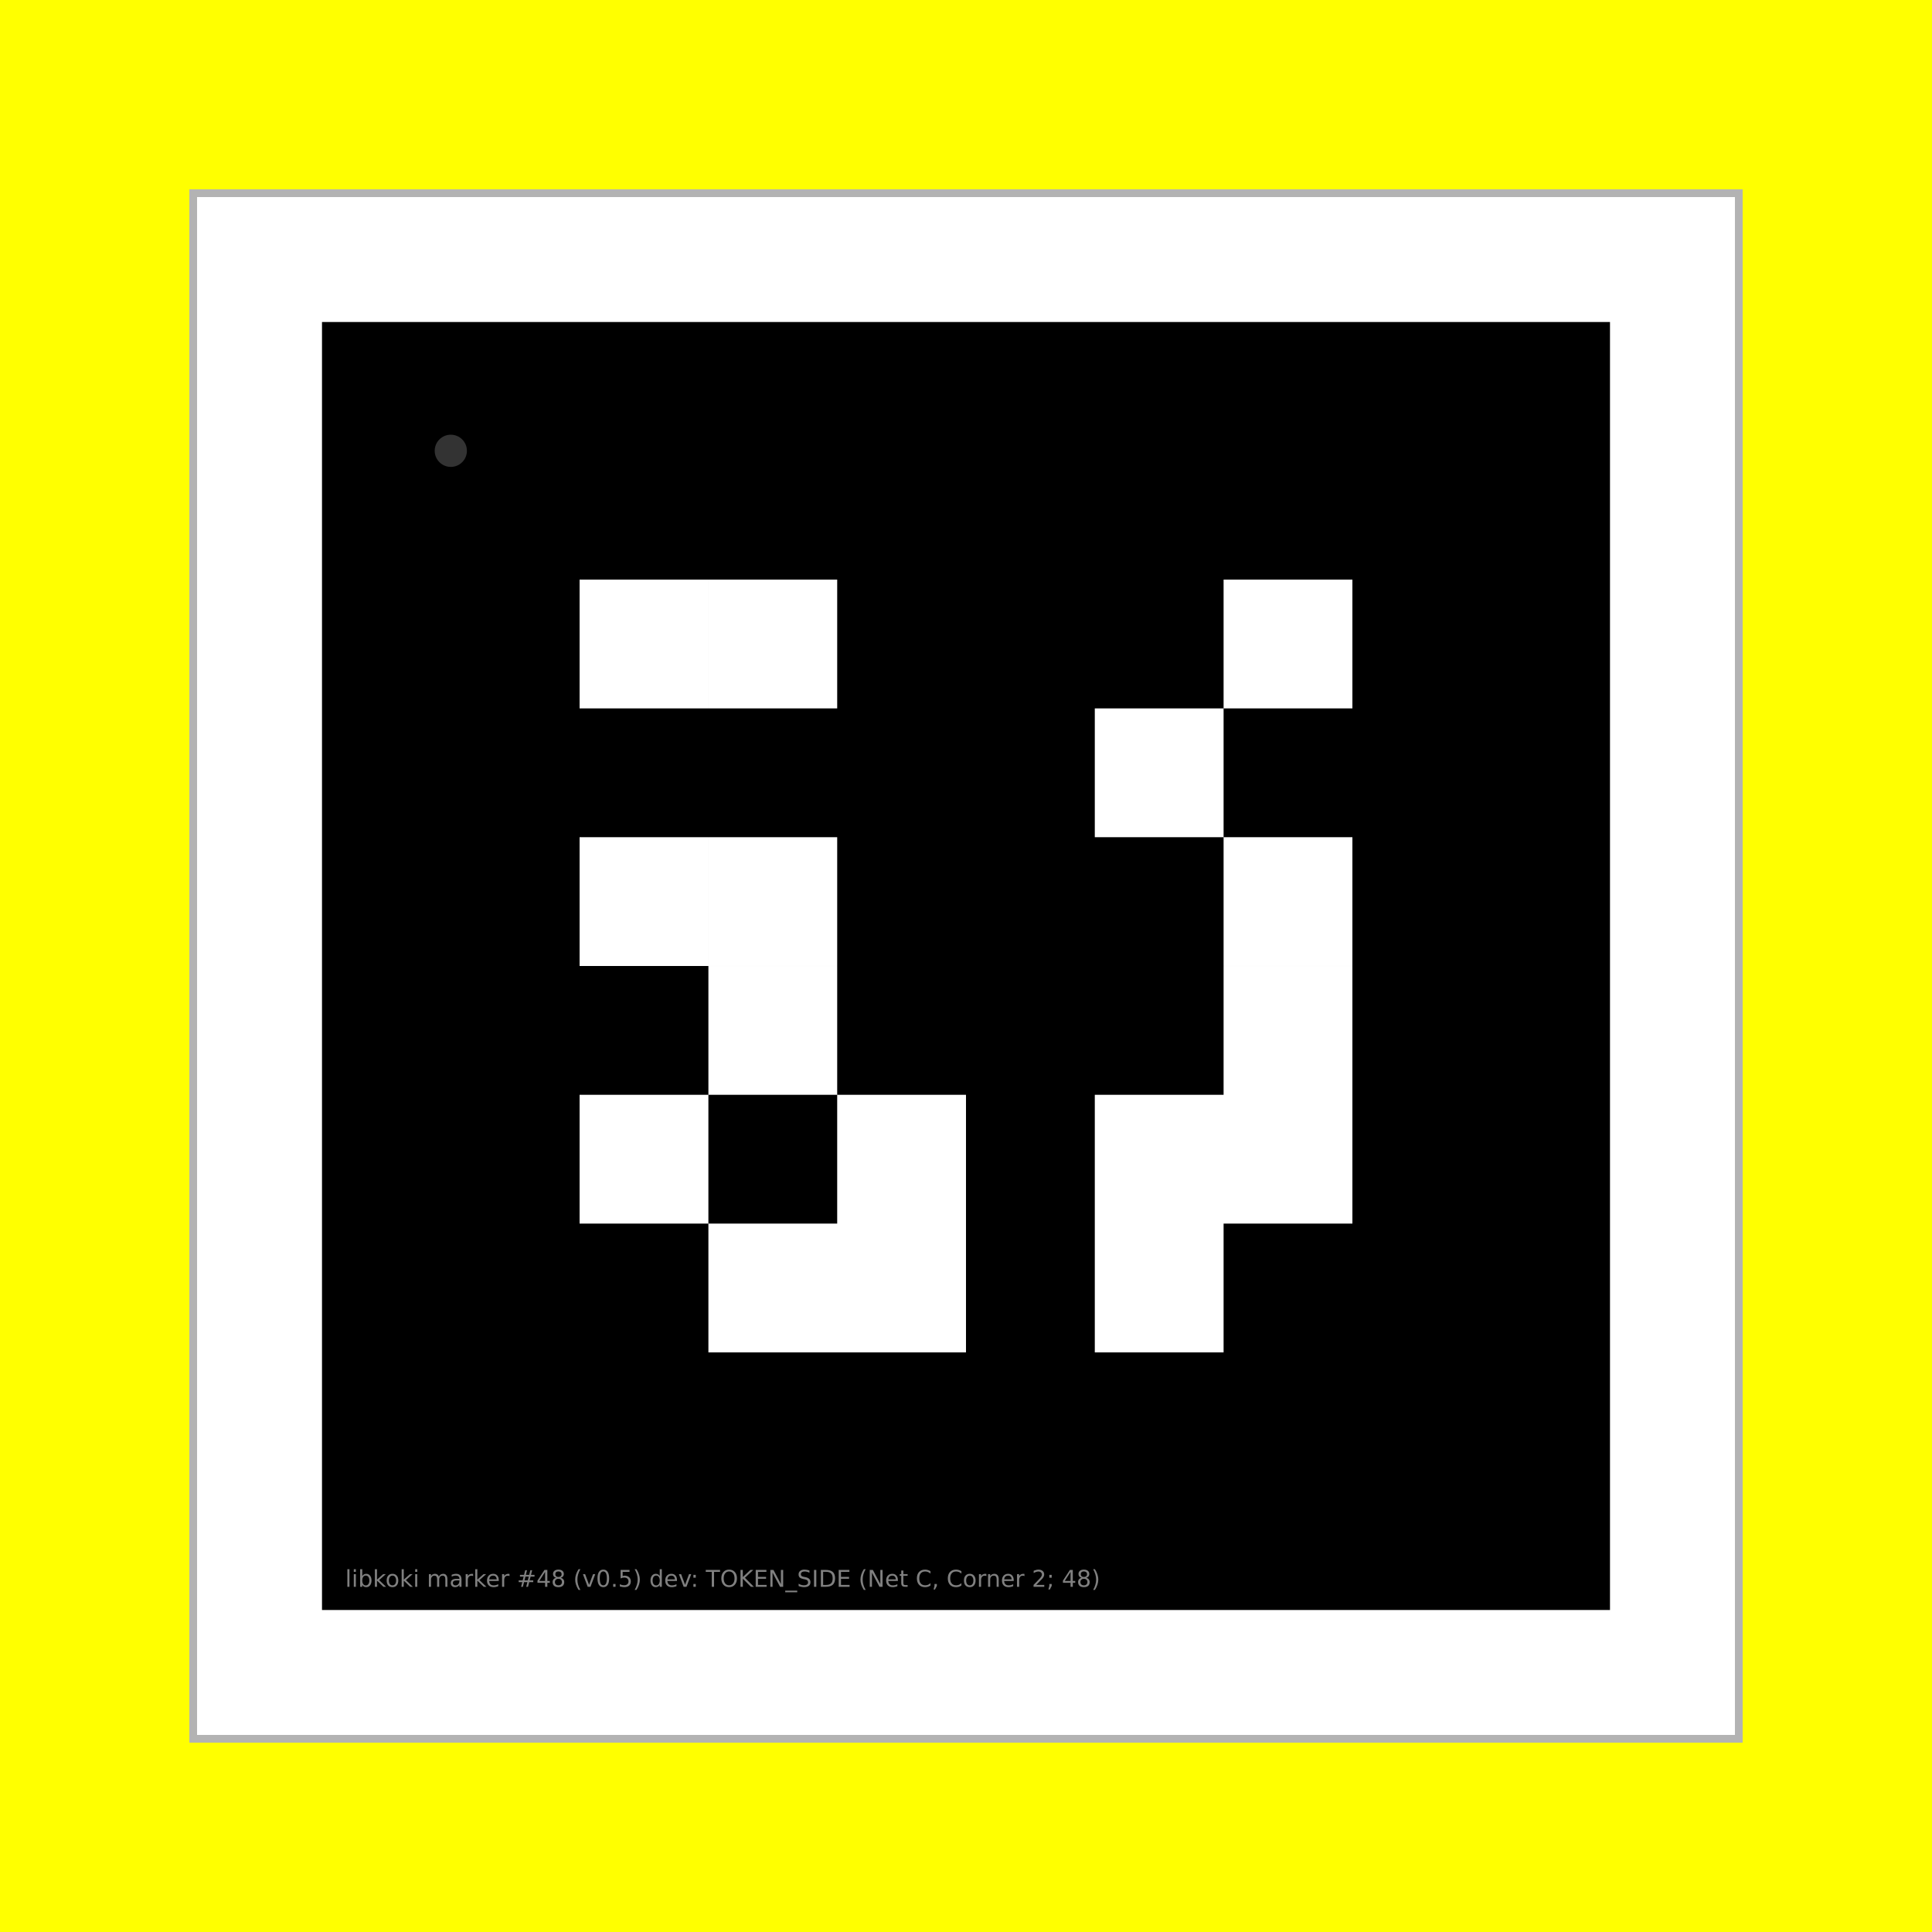
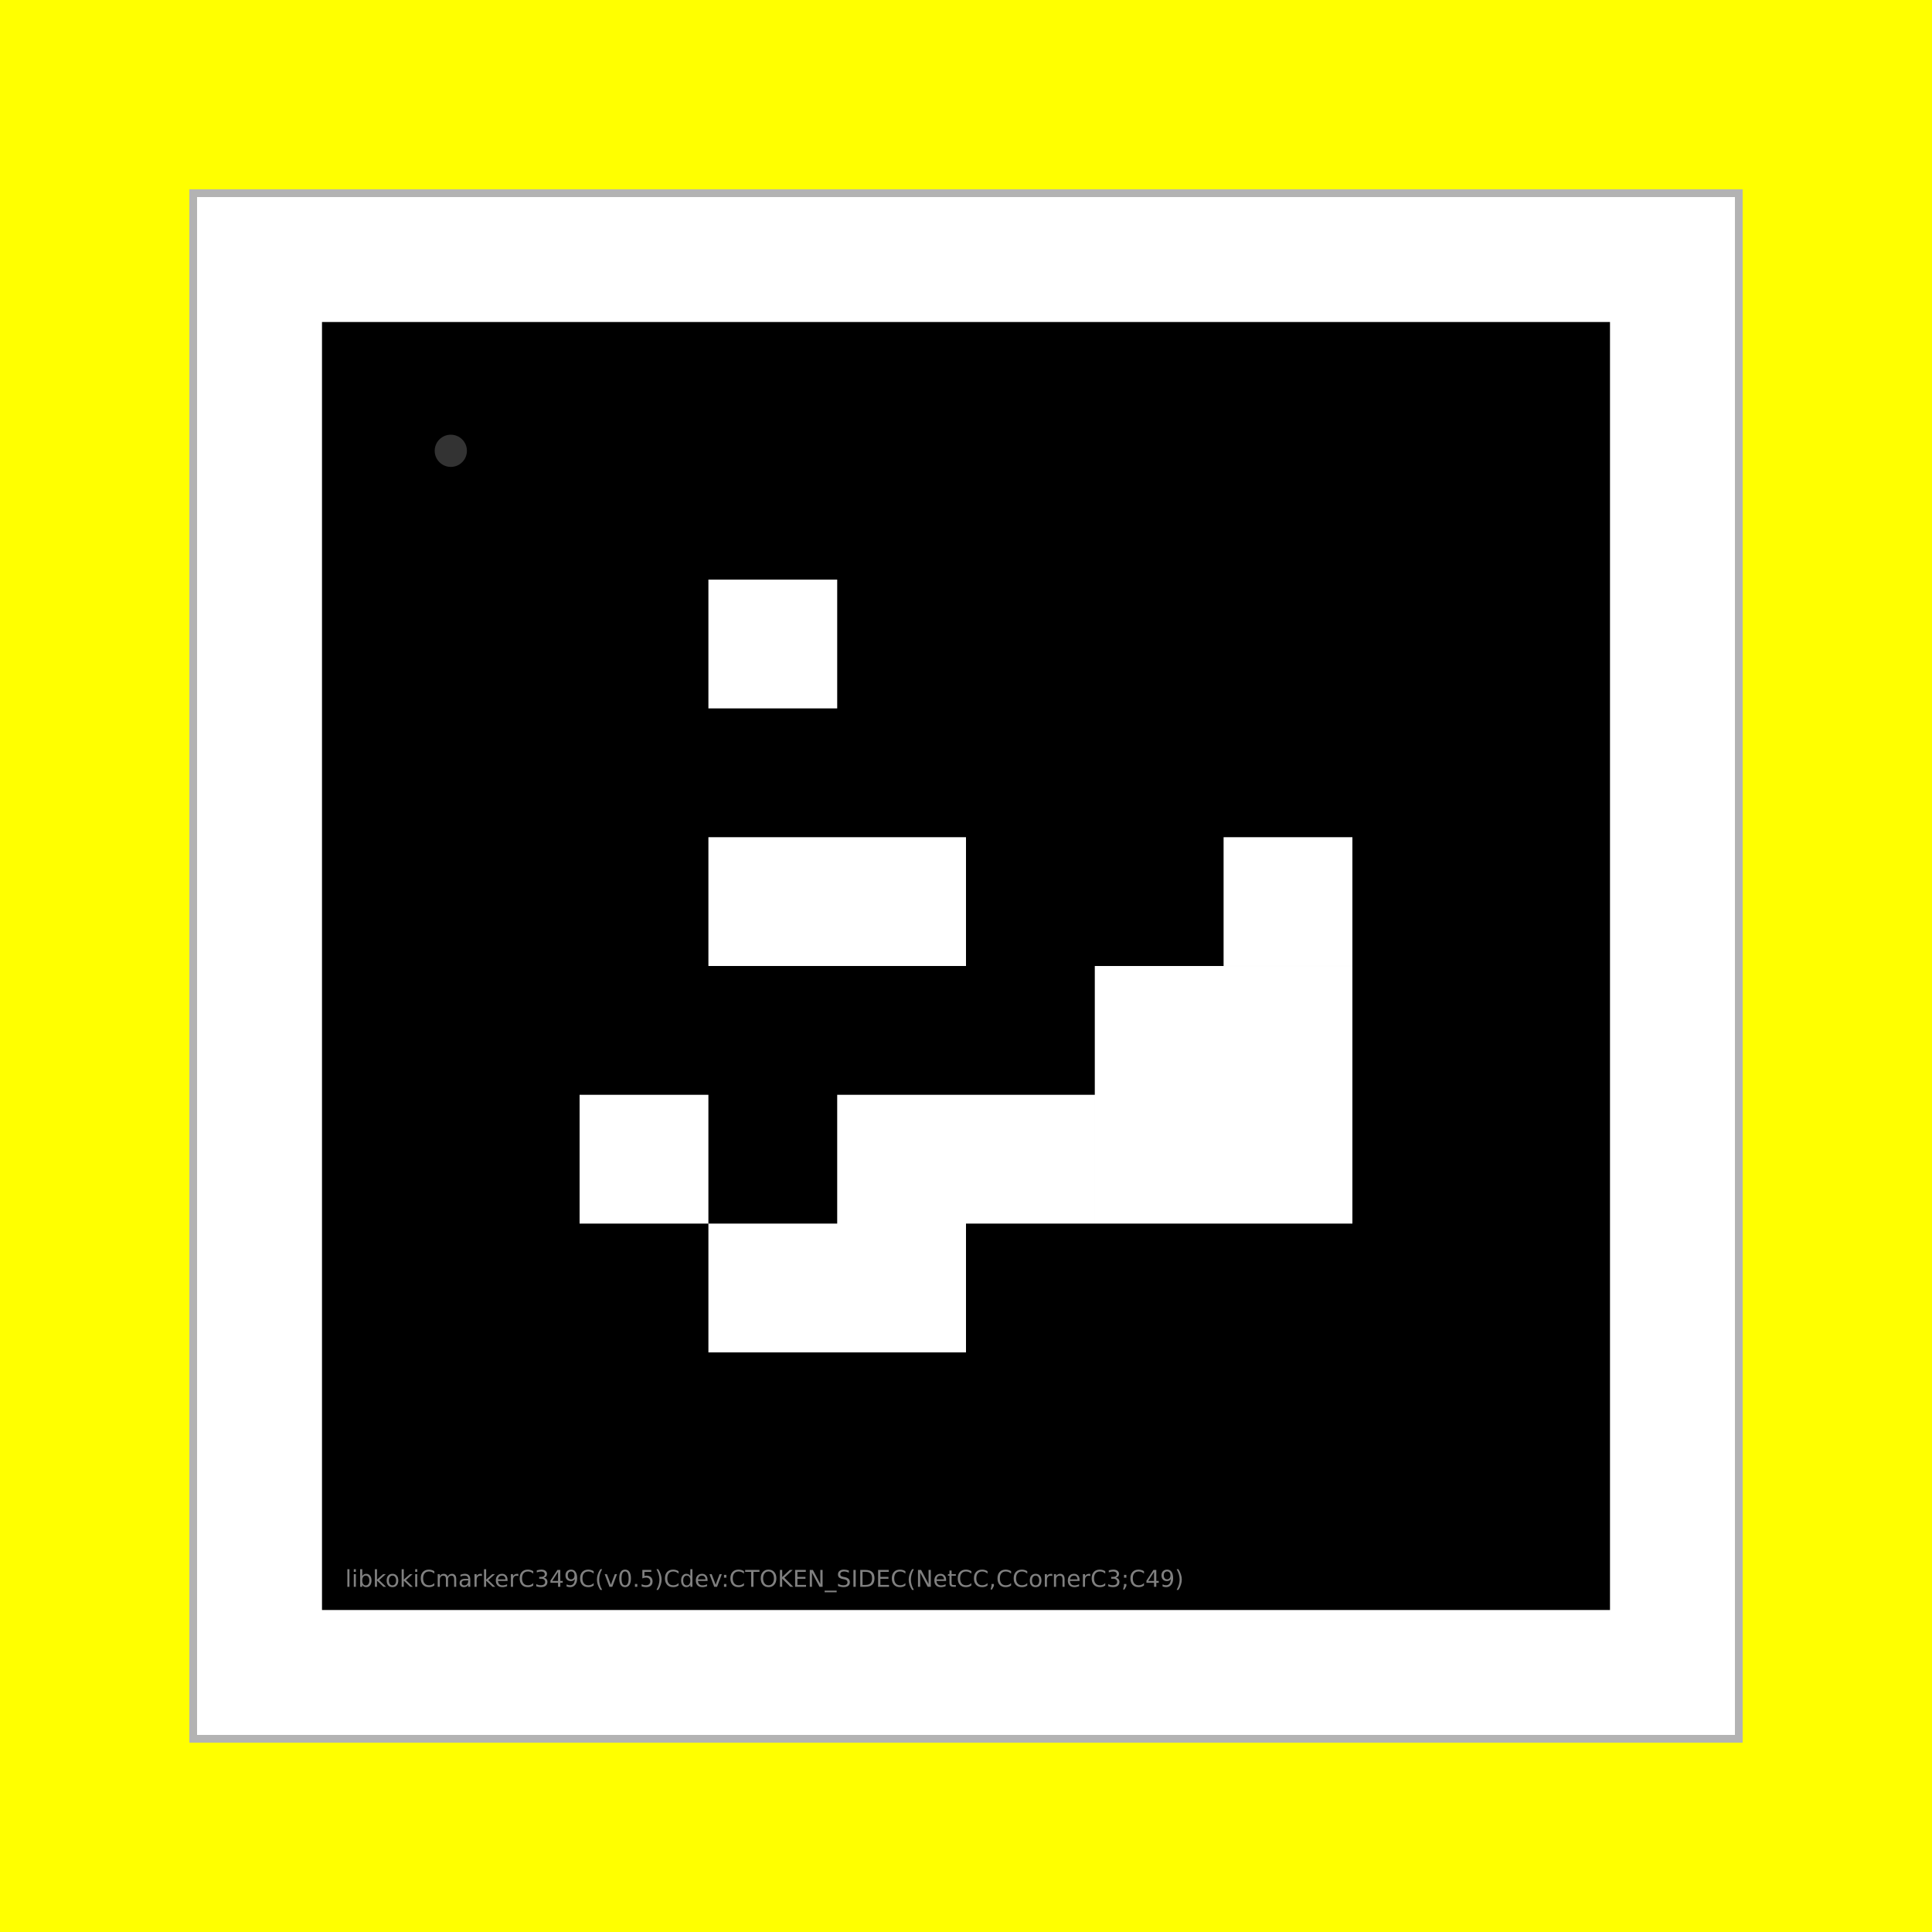
- <svg xmlns="http://www.w3.org/2000/svg" id="svg2" version="1.1" width="885.827" height="885.827" xml:space="preserve">
+ <svg xmlns="http://www.w3.org/2000/svg" xml:space="preserve" height="885.827" width="885.827" version="1.1" id="svg2">
  <defs id="defs6" />
-   <g id="g10" transform="matrix(1.25,0,0,-1.25,-168.3071,1273.816)">
-     <rect width="708.661" height="708.661" x="134.646" y="-1019.053" id="rect2990" style="fill:#ffff00;fill-opacity:1;stroke:none" transform="scale(1,-1)" />
-     <rect width="566.929" height="566.929" x="205.512" y="-948.187" id="rect2990-1" style="fill:#ffffff;fill-opacity:1;stroke:none" transform="scale(1,-1)" />
-     <g id="g12" transform="translate(69.45038,69.45033)">
-       <g id="g14" transform="matrix(1,0,0,-1,0,1190.544)">
-         <path d="m 136.063,311.809 566.926,0 0,566.926 -566.926,0 0,-566.926 z" style="fill:none;stroke:#b3b3b3;stroke-width:2.835;stroke-linecap:butt;stroke-linejoin:miter;stroke-miterlimit:10;stroke-opacity:1;stroke-dasharray:none" id="path16" />
-       </g>
-       <path d="m 183.305,831.489 472.438,0 0,-472.438 -472.438,0 0,472.438 z" style="fill:#000000;fill-opacity:1;fill-rule:nonzero;stroke:none" id="path18" />
-       <path d="m 277.793,737.005 47.242,0 0,-47.243 -47.242,0 0,47.243 z m 47.246,0 47.242,0 0,-47.243 -47.242,0 0,47.243 z m 188.973,0 47.242,0 0,-47.243 -47.242,0 0,47.243 z m -47.242,-47.246 47.242,0 0,-47.243 -47.242,0 0,47.243 z m -188.977,-47.243 47.242,0 0,-47.242 -47.242,0 0,47.242 z m 47.246,0 47.242,0 0,-47.242 -47.242,0 0,47.242 z m 188.973,0 47.242,0 0,-47.242 -47.242,0 0,47.242 z m -188.973,-47.246 47.242,0 0,-47.242 -47.242,0 0,47.242 z m 188.973,0 47.242,0 0,-47.242 -47.242,0 0,47.242 z m -236.219,-47.242 47.242,0 0,-47.242 -47.242,0 0,47.242 z m 94.488,0 47.242,0 0,-47.242 -47.242,0 0,47.242 z m 94.489,0 47.242,0 0,-47.242 -47.242,0 0,47.242 z m 47.242,0 47.242,0 0,-47.242 -47.242,0 0,47.242 z m -188.973,-47.242 47.242,0 0,-47.242 -47.242,0 0,47.242 z m 47.242,0 47.242,0 0,-47.242 -47.242,0 0,47.242 z m 94.489,0 47.242,0 0,-47.242 -47.242,0 0,47.242 z" style="fill:#ffffff;fill-opacity:1;fill-rule:nonzero;stroke:none" id="path20" />
-       <text transform="matrix(1,0,0,-1,191.8086,367.5554)" id="text22">
-         <tspan style="font-size:8.504px;font-variant:normal;font-weight:normal;writing-mode:lr-tb;fill:#808080;fill-opacity:1;fill-rule:nonzero;stroke:none;font-family:DejaVu Sans;-inkscape-font-specification:DejaVuSans" x="0 2.356 4.711 10.103 15.026 20.222 25.146 27.502 30.197 38.48 43.684 47.154 52.078 57.308 60.803 63.498 70.616 76.025 81.433 84.129 87.445 92.471 97.88 100.575 105.958 109.275 117.362 122.754 127.983 133.009 135.867 138.562 143.75 150.442 156.012 161.353 167.714 171.966 177.357 179.857 186.405 191.771 194.467 197.783 204.144 209.374 212.708 215.378 221.314 224.009 226.705 232.641 237.837 241.332 246.715 251.945 255.44 258.135 263.544 266.401 269.097 274.48 279.888" y="0" id="tspan24">libkoki marker #48 (v0.5) dev: TOKEN_SIDE (Net C, Corner 2; 48)</tspan>
+   <g transform="matrix(1.25,0,0,-1.25,-8.5743427e-4,885.8263)" id="g10">
+     <rect transform="scale(1,-1)" style="fill:#ffff00;fill-opacity:1;stroke:none" id="rect2990" y="-708.661" x="0.001" height="708.661" width="708.661" />
+     <rect transform="scale(1,-1)" style="fill:#ffffff;fill-opacity:1;stroke:none" id="rect2990-1" y="-637.795" x="70.867" height="566.929" width="566.929" />
+     <g transform="translate(69.45037,69.45035)" id="g12">
+       <path id="path14" style="fill:none;stroke:#b3b3b3;stroke-width:2.835;stroke-linecap:butt;stroke-linejoin:miter;stroke-miterlimit:10;stroke-opacity:1;stroke-dasharray:none" d="m 1.418,568.343 566.926,0 0,-566.926 -566.926,0 0,566.926 z" />
+       <path id="path16" style="fill:#000000;fill-opacity:1;fill-rule:nonzero;stroke:none" d="m 48.66,521.097 472.438,0 0,-472.438 -472.438,0 0,472.438 z" />
+       <path id="path18" style="fill:#ffffff;fill-opacity:1;fill-rule:nonzero;stroke:none" d="m 190.395,426.612 47.242,0 0,-47.242 -47.242,0 0,47.242 z m 0,-94.488 47.242,0 0,-47.242 -47.242,0 0,47.242 z m 47.242,0 47.242,0 0,-47.242 -47.242,0 0,47.242 z m 141.73,0 47.242,0 0,-47.242 -47.242,0 0,47.242 z m -47.242,-47.246 47.242,0 0,-47.242 -47.242,0 0,47.242 z m 47.242,0 47.242,0 0,-47.242 -47.242,0 0,47.242 z m -236.219,-47.242 47.243,0 0,-47.243 -47.243,0 0,47.243 z m 94.489,0 47.242,0 0,-47.243 -47.242,0 0,47.243 z m 47.242,0 47.242,0 0,-47.243 -47.242,0 0,47.243 z m 47.246,0 47.242,0 0,-47.243 -47.242,0 0,47.243 z m 47.242,0 47.242,0 0,-47.243 -47.242,0 0,47.243 z m -188.972,-47.243 47.242,0 0,-47.242 -47.242,0 0,47.242 z m 47.242,0 47.242,0 0,-47.242 -47.242,0 0,47.242 z" />
+       <text id="text20" transform="matrix(1,0,0,-1,57.1629,57.16401)">
+         <tspan id="tspan22" y="0" x="0 2.356 4.711 10.103 15.001 20.197 25.12 27.476 30.172 38.455 43.633 47.103 52.027 57.257 60.752 63.447 70.565 75.948 81.357 84.052 87.369 92.395 97.803 100.473 105.856 109.173 117.252 122.643 127.873 132.899 135.73 138.426 143.614 150.306 155.876 161.191 167.552 171.804 177.195 179.696 186.244 191.584 194.28 197.596 203.957 209.187 212.521 215.174 221.109 223.805 226.501 232.437 237.607 241.102 246.485 251.715 255.21 257.906 263.314 266.146 268.842 274.216 279.625" style="font-size:8.504px;font-variant:normal;font-weight:normal;writing-mode:lr-tb;fill:#808080;fill-opacity:1;fill-rule:nonzero;stroke:none;font-family:DejaVu Sans;-inkscape-font-specification:DejaVuSans">libkokiCmarkerC349C(v0.5)Cdev:CTOKEN_SIDEC(NetCC,CCornerC3;C49)</tspan>
      </text>
-       <path d="m 236.457,784.247 c 0,-3.262 -2.645,-5.906 -5.906,-5.906 -3.262,0 -5.906,2.644 -5.906,5.906 0,3.262 2.644,5.906 5.906,5.906 3.261,0 5.906,-2.644 5.906,-5.906" style="fill:#333333;fill-opacity:1;fill-rule:nonzero;stroke:none" id="path26" />
+       <path id="path24" style="fill:#333333;fill-opacity:1;fill-rule:nonzero;stroke:none" d="m 101.813,473.854 c 0,-3.261 -2.645,-5.906 -5.907,-5.906 -3.261,0 -5.906,2.645 -5.906,5.906 0,3.262 2.645,5.907 5.906,5.907 3.262,0 5.907,-2.645 5.907,-5.907" />
    </g>
  </g>
</svg>
